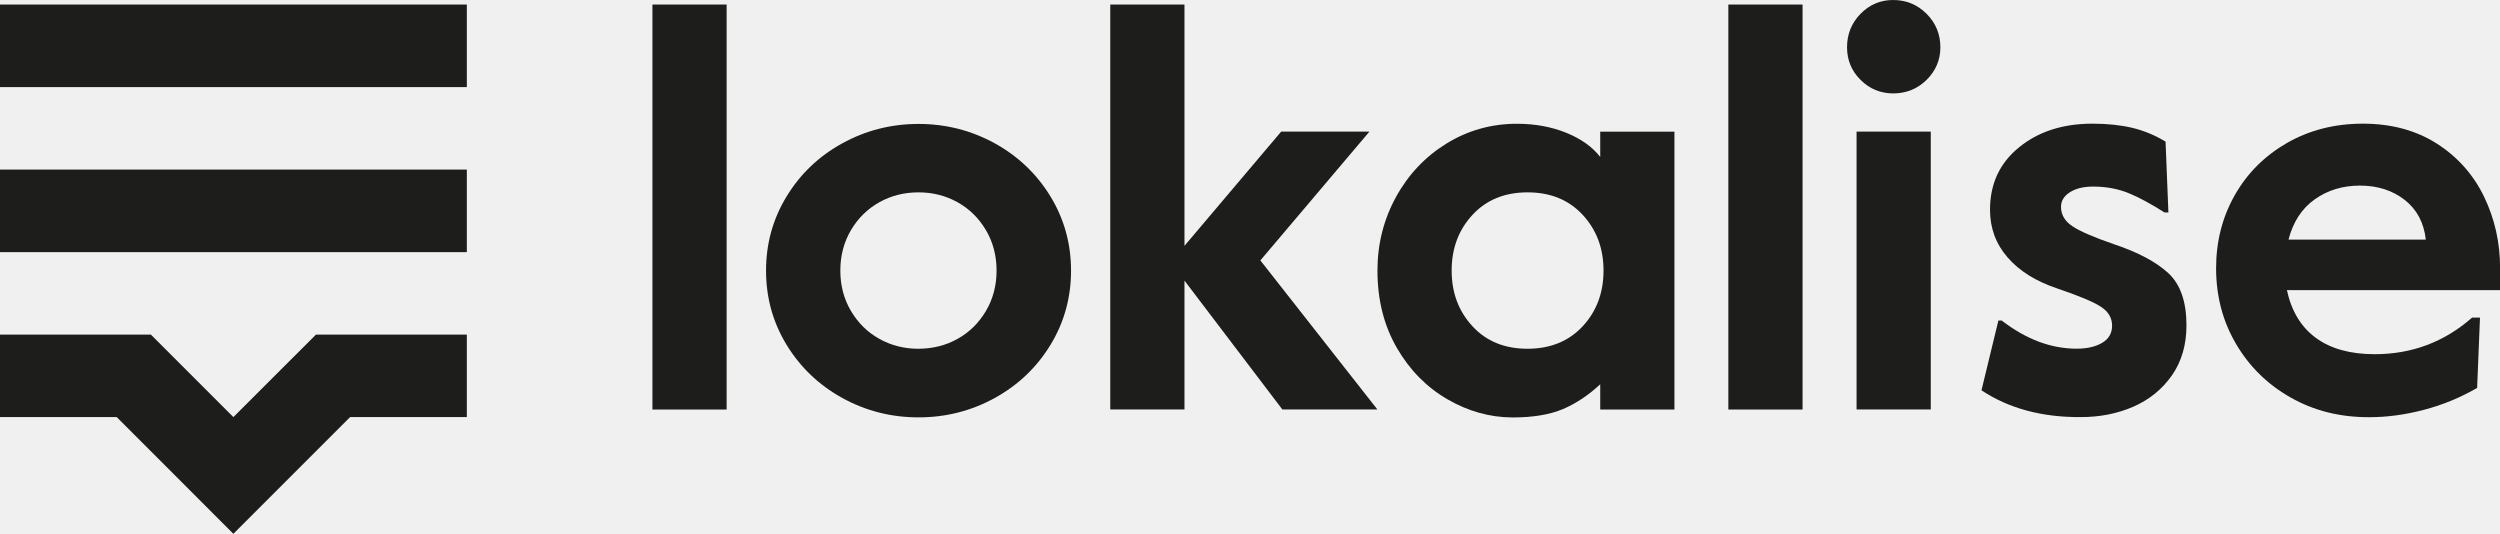
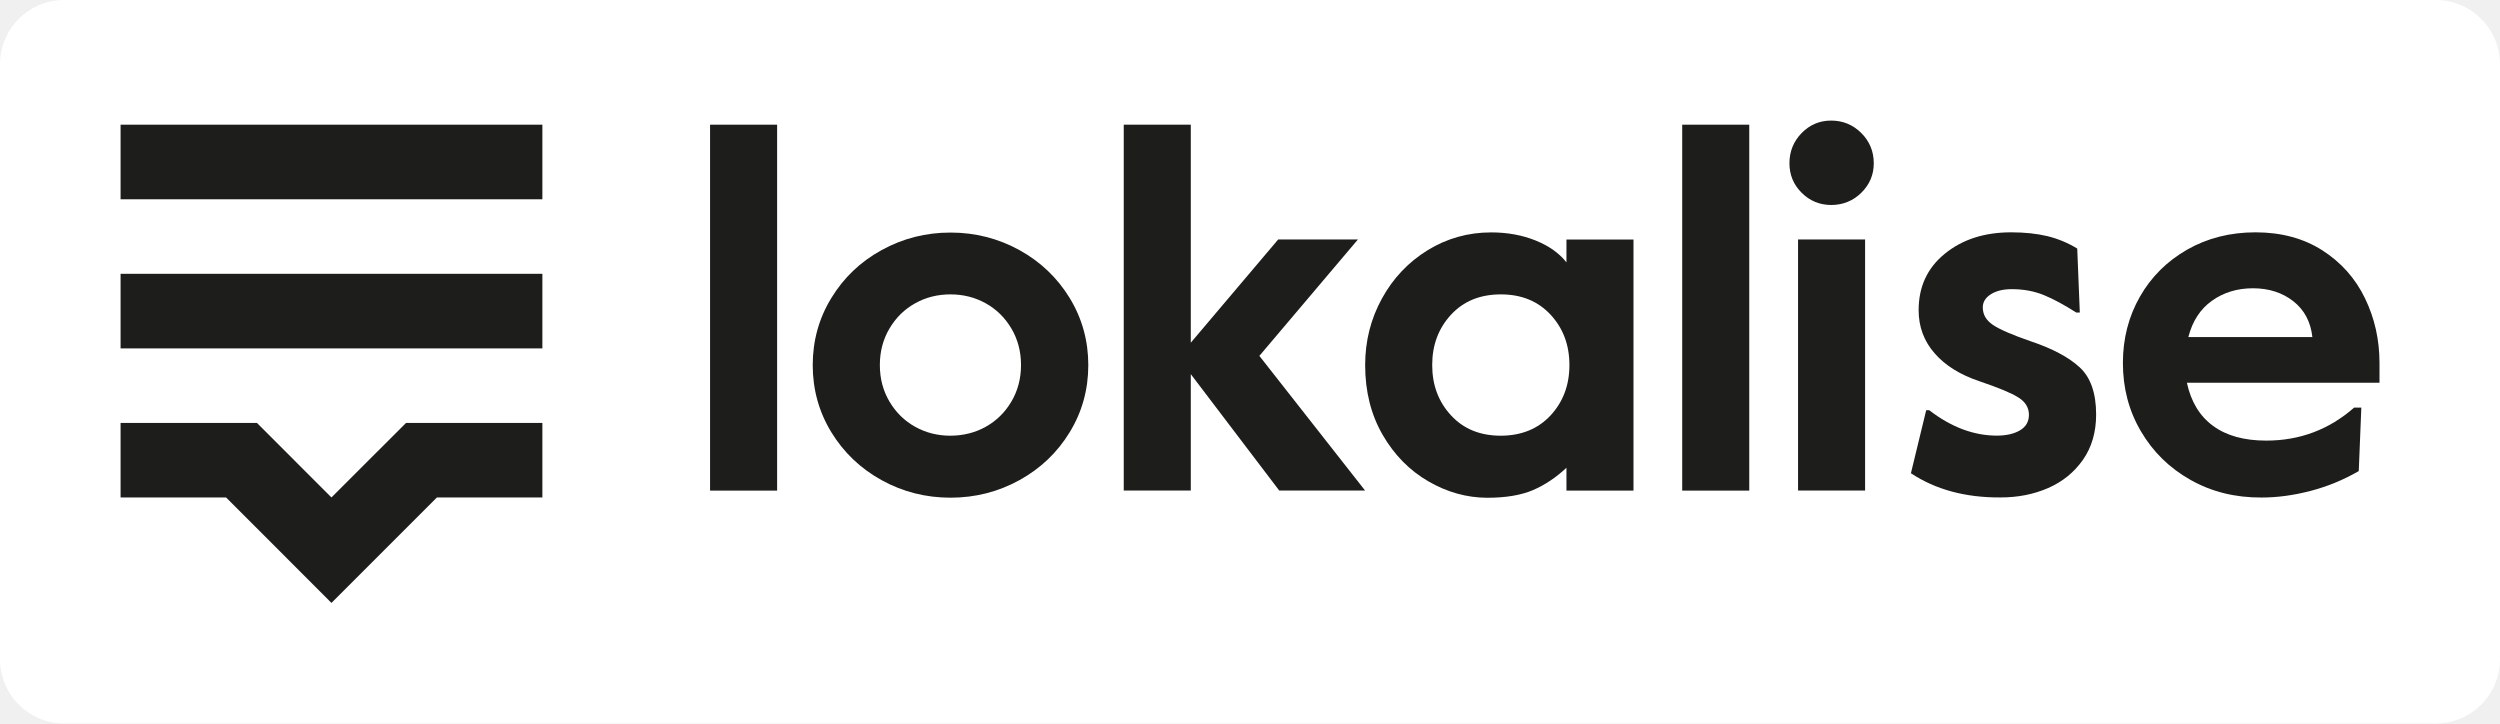
- <svg xmlns="http://www.w3.org/2000/svg" version="1.1" id="Layer_1" x="0px" y="0px" viewBox="0 0 2809.9 600" style="enable-background:new 0 0 2809.9 600;" xml:space="preserve">
+ <svg xmlns="http://www.w3.org/2000/svg" version="1.1" id="Layer_1" x="0px" y="0px" viewBox="-150 -150 3109.9 900" style="enable-background:new 0 0 2809.9 600;" xml:space="preserve">
  <style type="text/css">
	.st0{fill:#1D1D1B;}
</style>
+   <rect x="-150" y="-150" width="3109.9" height="900" rx="80" fill="#FFFFFF" />
  <g>
    <polygon class="st0" points="524.7,376.1 431.9,376.1 370.3,376.1 355.1,376.1 262.3,468.8 169.6,376.1 154.4,376.1 92.8,376.1    0,376.1 0,468.8 131.2,468.8 196.8,534.4 196.8,534.4 262.3,600 327.9,534.4 393.5,468.8 524.7,468.8  " />
    <rect y="190.6" class="st0" width="524.7" height="92.8" />
    <rect y="5.1" class="st0" width="524.7" height="92.8" />
  </g>
  <path class="st0" d="M733.3,5.1h83.4v455.2h-83.4V5.1z" />
  <path class="st0" d="M946.7,447.3c-26.3-14.5-47.2-34.5-62.6-59.7c-15.4-25.3-23.1-53.1-23.1-83.4c0-30.3,7.7-58.2,23.1-83.4  c15.4-25.3,36.2-45.2,62.6-59.7c26.3-14.5,54.9-21.8,85.7-21.8c30.8,0,59.3,7.3,85.7,21.8c26.3,14.5,47.2,34.5,62.6,59.7  c15.4,25.3,23.1,53.1,23.1,83.4c0,30.3-7.7,58.2-23.1,83.4c-15.4,25.3-36.3,45.2-62.6,59.7c-26.3,14.5-54.9,21.8-85.7,21.8  C1001.5,469.1,973,461.8,946.7,447.3z M1076.2,380.9c13.3-7.4,23.9-17.8,31.9-31.3c8-13.5,12-28.7,12-45.5c0-16.8-4-32-12-45.5  c-8-13.5-18.6-23.9-31.9-31.3c-13.3-7.4-27.9-11.1-43.9-11.1c-16,0-30.7,3.7-43.9,11.1c-13.3,7.4-23.9,17.8-31.9,31.3  c-8,13.5-12,28.7-12,45.5c0,16.9,4,32,12,45.5c8,13.5,18.6,23.9,31.9,31.3c13.3,7.4,27.9,11.1,43.9,11.1  C1048.3,391.9,1063,388.3,1076.2,380.9z" />
  <path class="st0" d="M1247.9,5.1h83.4v271.2L1440,147.9h99.2l-122.6,144.8l131.5,167.5h-106.8l-110-144.8v144.8h-83.4V5.1z" />
  <path class="st0" d="M1626.9,448.8c-23.4-13.5-42.4-32.8-56.9-57.8c-14.5-25.1-21.8-54-21.8-86.9c0-29.9,7-57.5,20.9-82.8  s32.9-45.3,56.9-60.1c24-14.7,50.3-22.1,79-22.1c20.2,0,38.7,3.4,55.3,10.1c16.6,6.7,29.4,15.8,38.3,27.2v-28.4h83.4v312.3h-83.4  v-28.4c-13.1,12.2-27,21.5-41.7,27.8c-14.8,6.3-33.7,9.5-56.9,9.5C1674.6,469.1,1650.2,462.3,1626.9,448.8z M1778.9,366.7  c15.6-16.9,23.4-37.7,23.4-62.6c0-24.9-7.8-45.7-23.4-62.6c-15.6-16.8-36.2-25.3-61.9-25.3c-25.7,0-46.4,8.4-62,25.3  c-15.6,16.9-23.4,37.7-23.4,62.6c0,24.9,7.8,45.7,23.4,62.6c15.6,16.9,36.2,25.3,62,25.3C1742.6,391.9,1763.3,383.5,1778.9,366.7z" />
  <path class="st0" d="M1942.6,5.1h83.4v455.2h-83.4V5.1z" />
  <path class="st0" d="M2091.2,89.8C2081,79.7,2076,67.4,2076,53.1c0-14.7,5.1-27.3,15.2-37.6C2101.3,5.2,2113.5,0,2127.8,0  c14.7,0,27.3,5.2,37.6,15.5c10.3,10.3,15.5,22.9,15.5,37.6c0,14.3-5.2,26.5-15.5,36.7c-10.3,10.1-22.9,15.2-37.6,15.2  C2113.5,104.9,2101.3,99.9,2091.2,89.8z M2086.7,147.9h83.4v312.3h-83.4V147.9z" />
  <path class="st0" d="M2227.1,438.7l19-78.4h3.8c27.4,21.1,55.4,31.6,84.1,31.6c11.8,0,21.4-2.2,28.8-6.6  c7.4-4.4,11.1-10.8,11.1-19.3c0-8.8-4.3-16-13-21.5c-8.6-5.5-24.8-12.2-48.4-20.2c-24-8-42.7-19.6-55.9-34.8  c-13.3-15.2-19.9-33.1-19.9-53.7c0-29.1,10.8-52.5,32.6-70.2c21.7-17.7,49.2-26.6,82.5-26.6c16.9,0,31.8,1.6,44.9,4.7  c13.1,3.2,25.5,8.3,37.3,15.5l3.2,79.6h-4.4c-15.2-9.7-28.7-17-40.5-21.8c-11.8-4.8-25.1-7.3-39.8-7.3c-10.5,0-19.2,2.1-25.9,6.3  c-6.7,4.2-10.1,9.7-10.1,16.4c0,8.9,4.2,16.1,12.7,21.8c8.4,5.7,24.2,12.5,47.4,20.5c26.5,8.9,46.7,19.6,60.4,32.2  c13.7,12.6,20.5,32.2,20.5,58.8c0,21.9-5.5,40.7-16.4,56.3c-11,15.6-25.4,27.3-43.3,35.1c-17.9,7.8-37.6,11.7-59.1,11.7  C2294.9,469.1,2257.8,459,2227.1,438.7z" />
  <path class="st0" d="M2574.8,446.9c-26.1-14.7-46.7-34.9-61.6-60.4c-15-25.5-22.4-53.8-22.4-85c0-30.3,7.1-57.8,21.2-82.5  c14.1-24.7,33.7-44.1,58.8-58.5c25.1-14.3,53.4-21.5,85-21.5c32,0,59.7,7.5,83.1,22.4c23.4,15,41.1,34.9,53.1,59.7  c12,24.9,18,51.6,18,80.3v24.7h-239.6c5.1,23.6,15.9,41.5,32.6,53.7c16.6,12.2,38.7,18.3,66.1,18.3c41.7,0,78.2-13.7,109.4-41.1h8.9  l-3.2,79c-19,11-39,19.2-60.1,24.7c-21.1,5.5-41.3,8.2-60.7,8.2C2630.4,469.1,2600.9,461.7,2574.8,446.9z M2726.5,269.3  c-2.1-19-10-33.8-23.7-44.6c-13.7-10.7-30.5-16.1-50.3-16.1c-19.4,0-36.4,5.2-50.9,15.5c-14.5,10.3-24.3,25.4-29.4,45.2H2726.5z" />
</svg>
